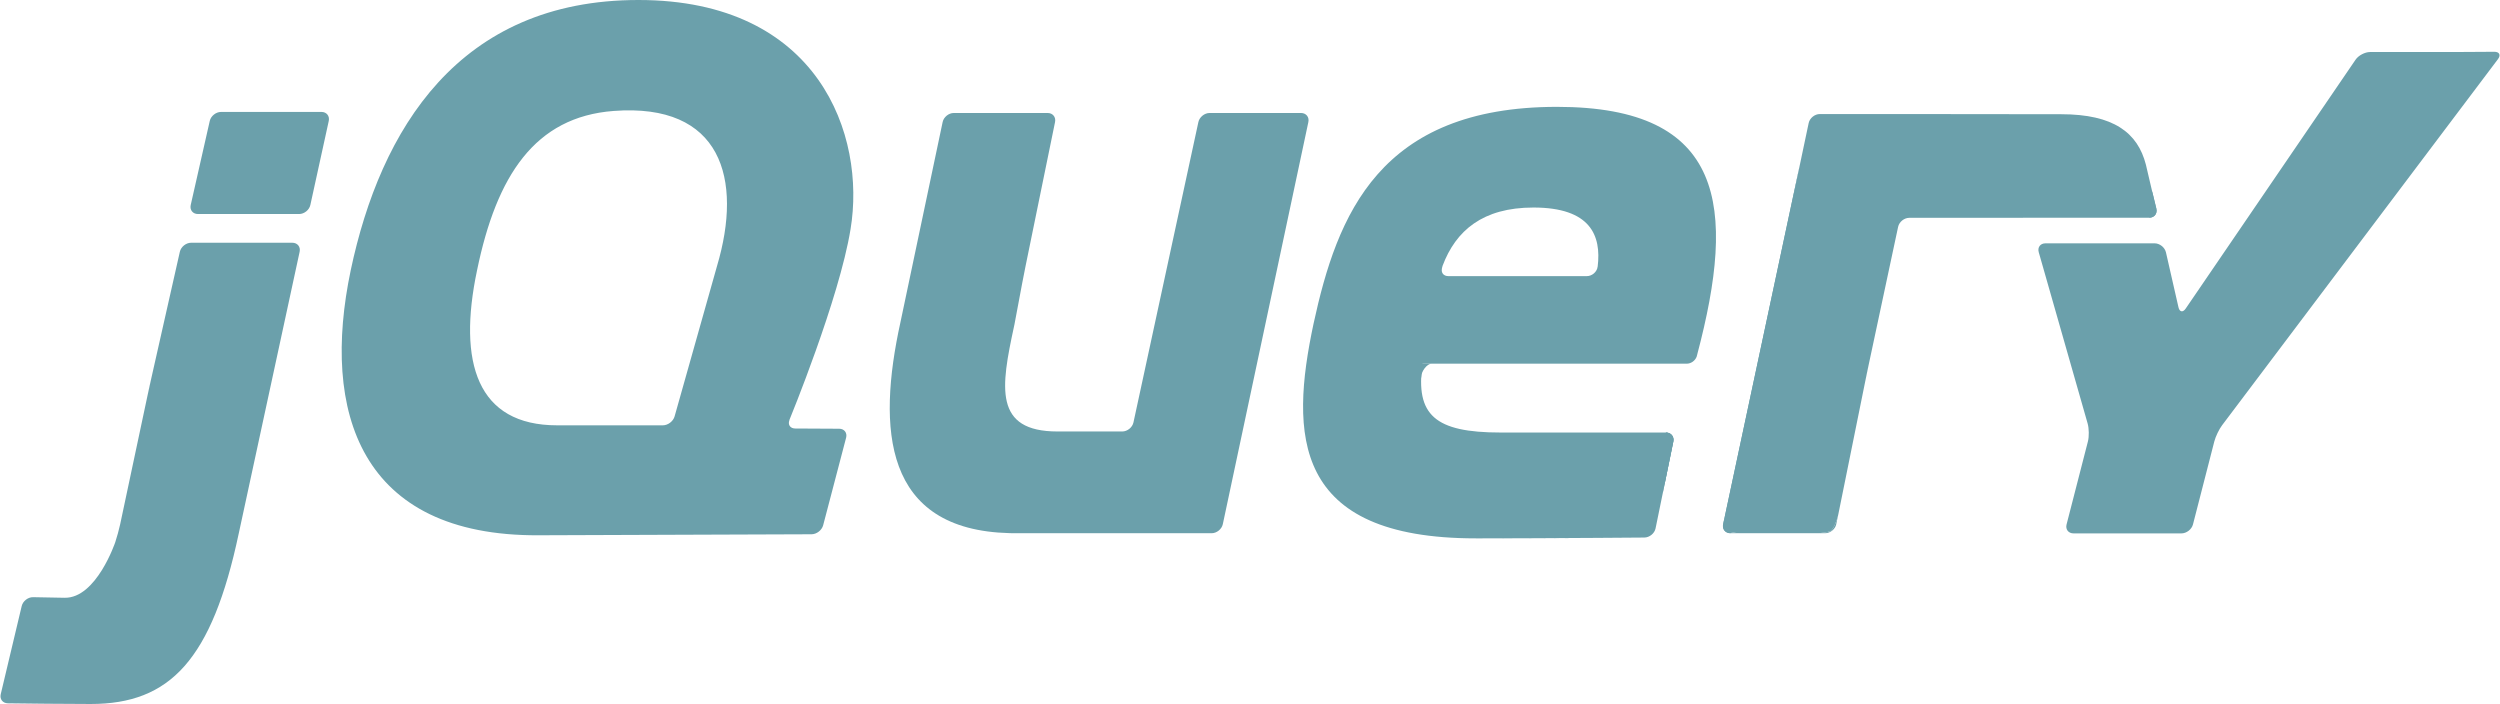
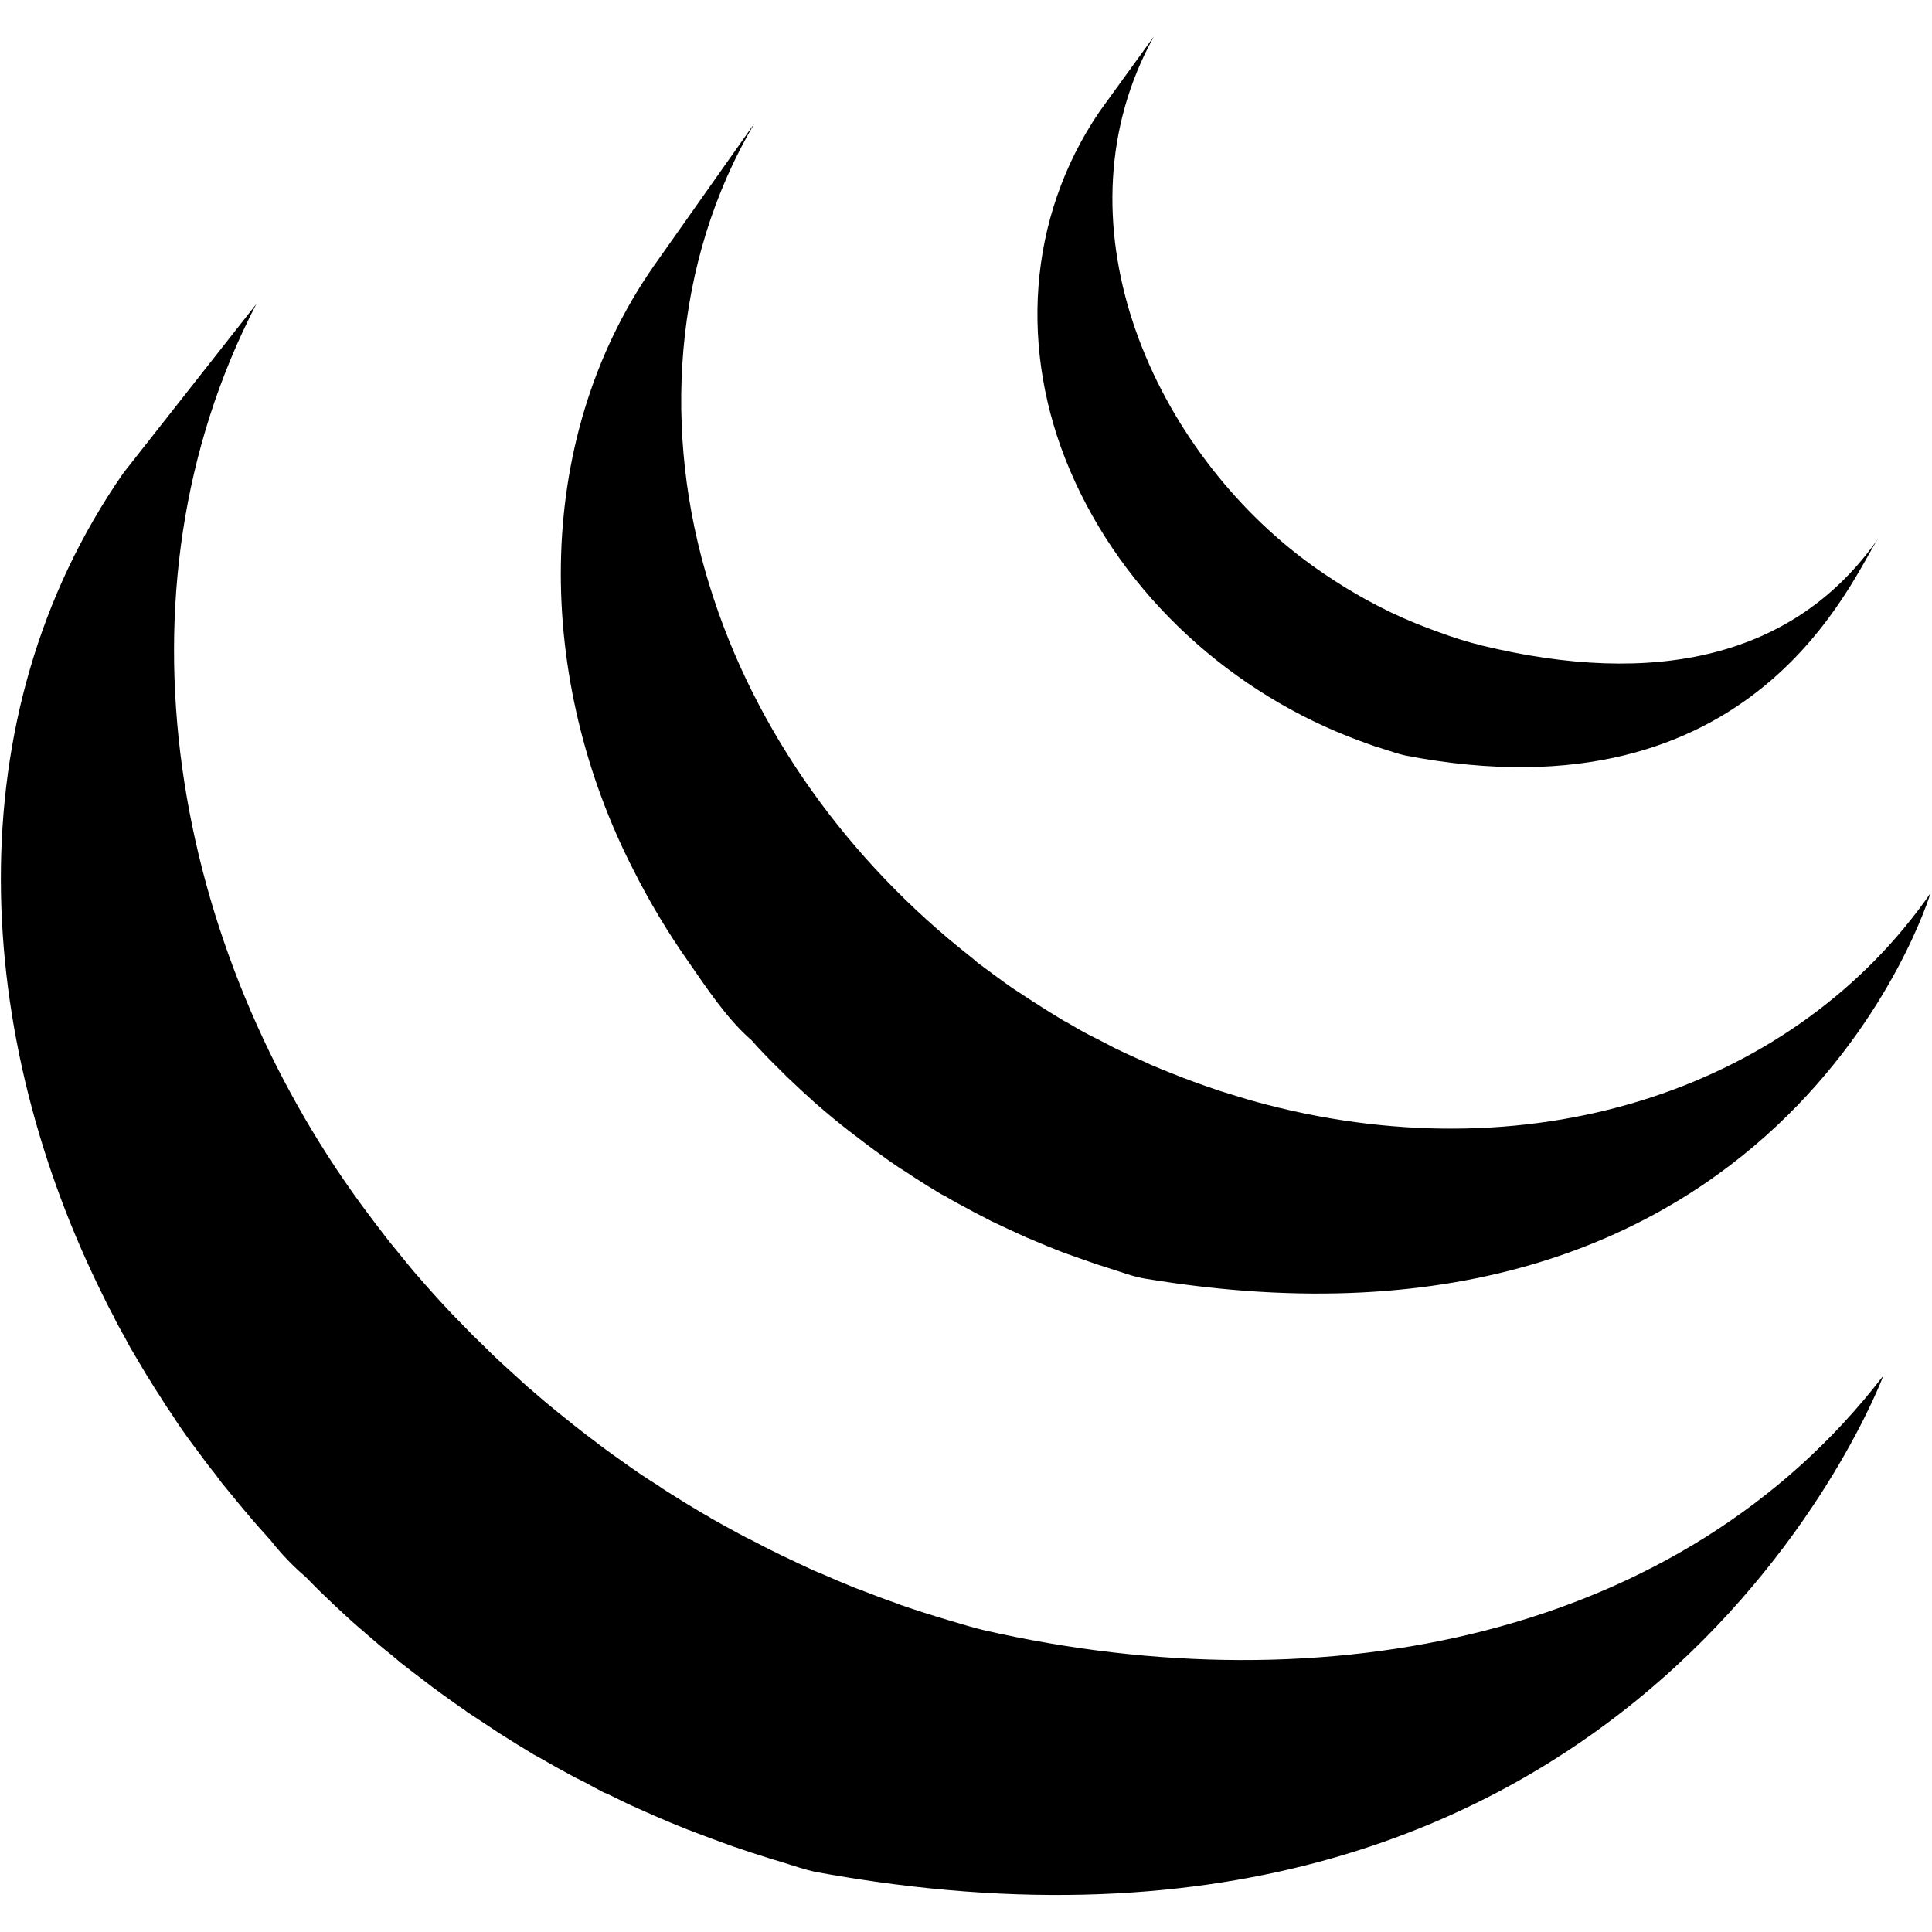
- <svg xmlns="http://www.w3.org/2000/svg" width="2500" height="704" viewBox="2.146 180.818 494.707 139.364">
-   <path d="M143.491 235.256l.001-.006-3.953 14.007 3.952-14.001zm20.327 30.408l-4.355-.025 4.355.025zm-1.12 20.919h.004l-26.093.095 26.089-.095zm5.471-20.894l-4.357-.025 4.357.025zm-3.184 19.116l4.545-17.334-4.545 17.338v-.004zm96.07-79.828l-8.466 39.804 8.466-39.804zm-21.765 0l-6.428 29.735 6.428-29.738v.003z" fill="#6ba0ab" />
-   <path d="M259.605 203.186h-18.106c-1.004 0-2.001.806-2.216 1.788l-6.428 29.737-6.428 29.738c-.213.982-1.209 1.785-2.213 1.785h-12.815c-12.679 0-11.212-8.771-8.615-20.783l.078-.363.285-1.514c.017-.098.037-.196.053-.285l.579-3.083.62-3.305c.189-.996.475-2.453.662-3.368l2.922-14.277 2.924-14.278c.202-.984-.458-1.793-1.462-1.793H190.86c-1.005 0-2 .809-2.205 1.791l-3.996 18.958-3.995 18.956c-.004.008-.005.021-.006.029l-.372 1.762c-4.603 21.014-3.382 41.051 21.632 41.678.409.013.726.016.726.016h39.265c1.004 0 1.999-.807 2.209-1.791l8.468-39.801 8.467-39.805c.208-.986-.444-1.791-1.448-1.792zm72.229 63.255c1.006 0 1.664.808 1.462 1.789l-1.759 8.595m-1.755 8.598l1.757-8.599-1.758 8.601.001-.002zm-2.205 1.807l.008-.002c-5.327.043-21.339.164-33.374.164 14.646.001 33.365-.162 33.366-.162zm-44.167-31.856c-.016-.94 1.057-2.562 2.062-2.562l-2.265-.037c-1.016 10.246.203 2.599.203 2.599z" fill="#6ba0ab" />
-   <path d="M295.861 287.391c-.115 0-.234 0-.353.002.119-.002.238-.002.353-.002zm35.973-20.95c1.006 0 1.664.808 1.462 1.789l-1.759 8.595-.286 1.401m-26.817 9.142h-.073.073zm-4.446.015h-.261.261zm-1.356.004c-.146 0-.286 0-.427.004.141-.004.281-.004.427-.004zm-1.38.004h-.374.374zm2.477-.008l-1.097.002 1.097-.002zm4.632-.015zm23.229-.139c-3.904.03-13.547.104-23.163.144 9.61-.039 19.256-.114 23.163-.144zm2.192-1.803l1.473-7.199-1.474 7.205.001-.006zm-31.574 1.965h-.956.956zm-2.701.002h-1.292 1.292zm1.367-.002h-1.019 1.019zM32.029 255.589l2.812-12.467-3.215 14.252-3.086 14.517 2.705-12.725c.207-.986.562-2.596.784-3.577zm33.661-52.613H45.807c-1.006 0-2.009.803-2.233 1.782l-1.885 8.322-1.885 8.325c-.222.979.418 1.782 1.425 1.782h20.038c1.004 0 2.003-.803 2.219-1.785l1.822-8.322 1.822-8.316v-.002c.213-.983-.433-1.786-1.44-1.786zm-4.327 27.683v-.002l-5.832 26.979 5.832-26.977zM3.601 320.053s10.023.129 16.395.129c-4.84 0-12.833-.09-16.403-.131l.01.002h-.002zm34.051-89.398l-2.815 12.467 2.815-12.467z" fill="#6ba0ab" />
-   <path d="M59.925 228.871H39.884c-1.005 0-2.009.803-2.231 1.785l-2.815 12.468-2.812 12.468c-.222.98-.576 2.592-.784 3.574l-2.705 12.725-2.703 12.729c-.21.979-.642 2.565-.964 3.521 0 0-3.743 11.14-10.038 11.012a94.583 94.583 0 01-.786-.014c-3.049-.06-5.446-.103-5.446-.103h-.004c-1.003-.017-2.012.771-2.247 1.743l-2.078 8.736-2.076 8.731c-.233.978.397 1.78 1.396 1.798 3.569.044 11.563.137 16.403.137 15.722 0 24.009-8.715 29.322-33.777l6.218-28.771 5.832-26.979c.212-.979-.438-1.783-1.441-1.783zm284.679 57.501c-1.005 0-1.653-.806-1.441-1.79l15.075-70.614m7.317 70.612l6.101-30.141-6.101 30.141z" fill="#6ba0ab" />
-   <path d="M343.377 285.479c-.123-.492-.051-1.699.162-2.684l7.155-33.518-7.537 35.305c-.212.984.438 1.792 1.439 1.792h1.831c-1 0-2.929-.403-3.05-.895zm20.986.492c-.547.221-1.818.401-2.825.401h1.831c1.005 0 1.992-.806 2.188-1.792l.362-1.792c-.196.985-1.007 2.959-1.556 3.183zm4.244-16.461l2.688-13.302c-.001.008-.002.021-.005.026l-2.683 13.276zm59.485-50.812l.831 3.431c.229.982-.406 1.779-1.409 1.782m-61.593 58.878l2.688-13.278-2.688 13.278zm61.345-67.605l.822 3.515-.822-3.515zm-55.969 41.025c.2-.984.53-2.579.74-3.557l2.874-13.464-3.257 15.253-.357 1.768zm-12.817-43.398c-.201.95-.456 2.15-.631 2.945l-7.149 33.521 7.537-35.308.243-1.158z" fill="#6ba0ab" />
-   <path d="M428.917 222.129l-.83-3.431-.822-3.515-.416-1.779c-1.628-6.324-6.402-9.974-16.777-9.974l-16.153-.018-14.875-.017H362.3c-1.005 0-2 .803-2.207 1.788l-.739 3.498-.871 4.13-.243 1.157-7.537 35.308-7.154 33.518c-.213.983-.285 2.19-.163 2.683.121.494 2.05.896 3.061.896h15.101c1.006 0 2.278-.184 2.825-.403.548-.223 1.356-2.196 1.559-3.183l2.688-13.278 2.687-13.274c.001-.006.002-.018.005-.022l.358-1.771 3.256-15.25 2.876-13.472c.213-.979 1.203-1.779 2.206-1.782l47.518-.023c.986-.006 1.621-.804 1.391-1.786z" fill="#6ba0ab" />
-   <path d="M490.086 191.104c-1.006.007-2.65.013-3.656.013h-15.21c-1.005 0-2.293.68-2.856 1.51l-33.63 49.269c-.569.832-1.221.708-1.439-.271l-2.475-10.855c-.228-.981-1.23-1.782-2.234-1.782h-21.62c-1.007 0-1.604.789-1.328 1.756l9.688 33.938c.272.967.296 2.56.047 3.528l-4.226 16.427c-.252.975.368 1.771 1.373 1.771h21.368c1.005 0 2.032-.797 2.282-1.771l4.224-16.427c.249-.974.948-2.429 1.558-3.231l54.599-72.46c.605-.803.277-1.457-.727-1.45l-5.738.035zm-171.764 42.505l-.002-.021c-.126 1.091-1.137 1.892-2.141 1.892h-27.406c-.948 0-1.435-.645-1.291-1.439.008-.023.013-.043.022-.063 0 0-.009.002-.021.009.009-.032.009-.061.019-.092 0 0 .056-.193.124-.466 2.618-6.96 7.951-11.528 17.976-11.528 11.284-.002 13.487 5.51 12.72 11.708zm-8.042-31.639c-35.185 0-43.521 21.356-48.198 42.911-4.68 21.971-4.275 42.512 32.133 42.512h1.292c.115-.002.233-.002.349-.002h2.353c.145-.004.279-.004.426-.004l1.101-.002h.258c1.438-.002 2.903-.01 4.367-.015h.073c9.613-.038 19.259-.109 23.163-.142.998-.019 1.979-.82 2.185-1.797l1.474-7.205.287-1.4 1.758-8.594c.203-.983-.455-1.791-1.461-1.791h-32.729c-13.02 0-16.886-3.459-15.462-13.629h52.323l-.005.006c.013 0 .024-.006.036-.006.831-.019 1.6-.588 1.905-1.354.058-.146.104-.3.127-.458l-.006.006c7.762-29.3 5.532-49.035-27.749-49.036zm-166.294 31.527l-.495 1.753-.001.006-3.951 14.001-3.949 13.999c-.273.967-1.318 1.76-2.326 1.76h-20.912c-15.862 0-19.724-12.406-15.862-30.706 3.861-18.716 11.434-30.352 27.045-31.529 21.335-1.61 25.603 13.396 20.451 30.716zm14.342 30.441s9.859-23.938 12.098-37.767c3.066-18.509-6.202-45.353-41.998-45.353-35.594 0-51.049 25.629-56.947 53.49-5.897 28.063 1.829 52.672 37.219 52.473l27.918-.104 26.094-.096c1.005-.008 2.032-.806 2.289-1.776l4.545-17.338c.253-.973-.362-1.773-1.366-1.777l-4.356-.023-4.355-.023c-.854-.009-1.344-.561-1.24-1.293a1.65 1.65 0 01.106-.408h-.007v-.005z" fill="#6ba0ab" />
-   <path d="M334.521 247.916c0 .662-.537 1.201-1.2 1.201-.662 0-1.199-.539-1.199-1.201s.537-1.197 1.199-1.197c.663-.001 1.2.534 1.2 1.197z" fill="#6ba0ab" />
+ <svg xmlns="http://www.w3.org/2000/svg" role="img" viewBox="0 0 24 24">
+   <path d="M1.534 5.874c-2.123 3.05-1.86 7.017-.237 10.256.037.079.078.154.118.229.023.052.049.1.077.149.013.028.031.057.047.083.026.052.054.102.081.152l.157.265c.029.049.057.097.09.146.055.094.12.187.177.281.026.039.05.078.079.117a6.36 6.36 0 0 0 .31.444c.078.107.156.211.24.315.027.038.057.076.085.114l.221.269c.027.031.054.067.083.099.098.118.202.233.306.349 0 .002.003.004.005.007a3.13 3.13 0 0 0 .424.44c.08.082.16.164.245.244l.101.097c.111.104.222.208.339.308.002 0 .003.002.005.003l.057.05c.102.089.205.178.31.26l.125.105c.085.068.173.133.26.2l.136.104c.093.07.192.139.287.207.035.025.07.05.106.073l.029.023.281.185.12.08c.147.094.293.183.438.271.042.021.084.044.123.068.108.062.22.125.329.183.06.034.122.063.184.094.075.042.153.083.233.125a.324.324 0 0 1 .056.023c.033.015.064.031.096.047.12.06.245.117.375.174.024.01.05.02.076.034.144.063.288.123.437.182.034.01.07.027.105.04.135.051.274.103.411.152l.05.018c.153.052.304.102.459.15.036.01.073.023.111.033.159.048.313.105.473.136 10.26 1.87 13.242-6.169 13.242-6.169-2.505 3.262-6.95 4.122-11.16 3.165-.156-.036-.312-.086-.469-.132a13.522 13.522 0 0 1-.567-.181l-.062-.024c-.136-.046-.267-.097-.4-.148a1.613 1.613 0 0 0-.11-.041c-.147-.059-.29-.12-.432-.183-.031-.01-.057-.024-.088-.036a23.41 23.41 0 0 1-.361-.17c-.037-.016-.07-.033-.106-.052-.094-.044-.188-.094-.28-.142a3.942 3.942 0 0 1-.187-.096c-.113-.06-.226-.125-.339-.187-.034-.024-.073-.044-.112-.066a15.902 15.902 0 0 1-.438-.269 2.104 2.104 0 0 1-.118-.079 6.002 6.002 0 0 1-.312-.206c-.035-.023-.067-.048-.103-.073a9.541 9.541 0 0 1-.294-.212c-.042-.034-.087-.066-.132-.1-.088-.069-.177-.135-.265-.208l-.118-.094a10.58 10.58 0 0 1-.334-.281.258.258 0 0 0-.037-.03l-.347-.316-.1-.094c-.082-.083-.166-.163-.25-.245l-.097-.1a9.07 9.07 0 0 1-.309-.323l-.015-.016c-.106-.116-.209-.234-.313-.354-.027-.031-.052-.064-.08-.097l-.226-.277a21.248 21.248 0 0 1-.34-.448C2.16 11.786 1.315 7.386 3.184 3.777M8.121 3.305c-1.539 2.209-1.452 5.163-.254 7.499a9.1 9.1 0 0 0 .677 1.132c.23.33.484.72.792.986.107.122.223.24.344.359l.09.09c.114.11.231.218.35.325l.015.013a9.855 9.855 0 0 0 .414.342c.034.023.063.05.096.073.14.108.281.212.427.315l.015.009c.062.045.128.086.198.13.028.018.06.042.09.06.106.068.21.132.317.197.017.007.032.016.048.023.09.055.188.108.282.157.033.02.065.035.099.054.067.033.133.068.197.102l.032.014c.135.066.273.128.408.19.034.013.063.024.092.038.111.048.224.094.335.137.05.017.097.037.144.052.102.038.209.073.31.108l.14.045c.146.045.294.104.448.129 7.92 1.313 9.754-4.787 9.754-4.787-1.651 2.376-4.846 3.508-8.251 2.624a8.03 8.03 0 0 1-.448-.13c-.048-.013-.09-.028-.136-.042-.104-.036-.211-.071-.312-.109l-.144-.054c-.112-.045-.226-.087-.335-.135-.034-.015-.065-.025-.091-.04-.14-.063-.281-.125-.417-.192l-.206-.107-.119-.06c-.092-.048-.177-.098-.265-.15a.62.62 0 0 1-.062-.034c-.106-.066-.216-.13-.317-.198-.034-.019-.065-.042-.097-.062l-.208-.136c-.144-.1-.285-.208-.427-.312-.032-.029-.063-.053-.094-.079-1.497-1.177-2.678-2.786-3.238-4.608-.59-1.894-.46-4.018.559-5.742M13.66 1.384c-.908 1.332-.995 2.986-.37 4.455.664 1.56 2.022 2.785 3.604 3.365.065.025.128.046.195.07l.088.027c.092.029.185.063.28.084 4.376.844 5.56-2.247 5.879-2.701-1.042 1.496-2.789 1.855-4.932 1.334a4.844 4.844 0 0 1-.516-.16 6.344 6.344 0 0 1-.617-.254 6.521 6.521 0 0 1-1.08-.66c-1.92-1.454-3.109-4.23-1.857-6.491" />
</svg>
